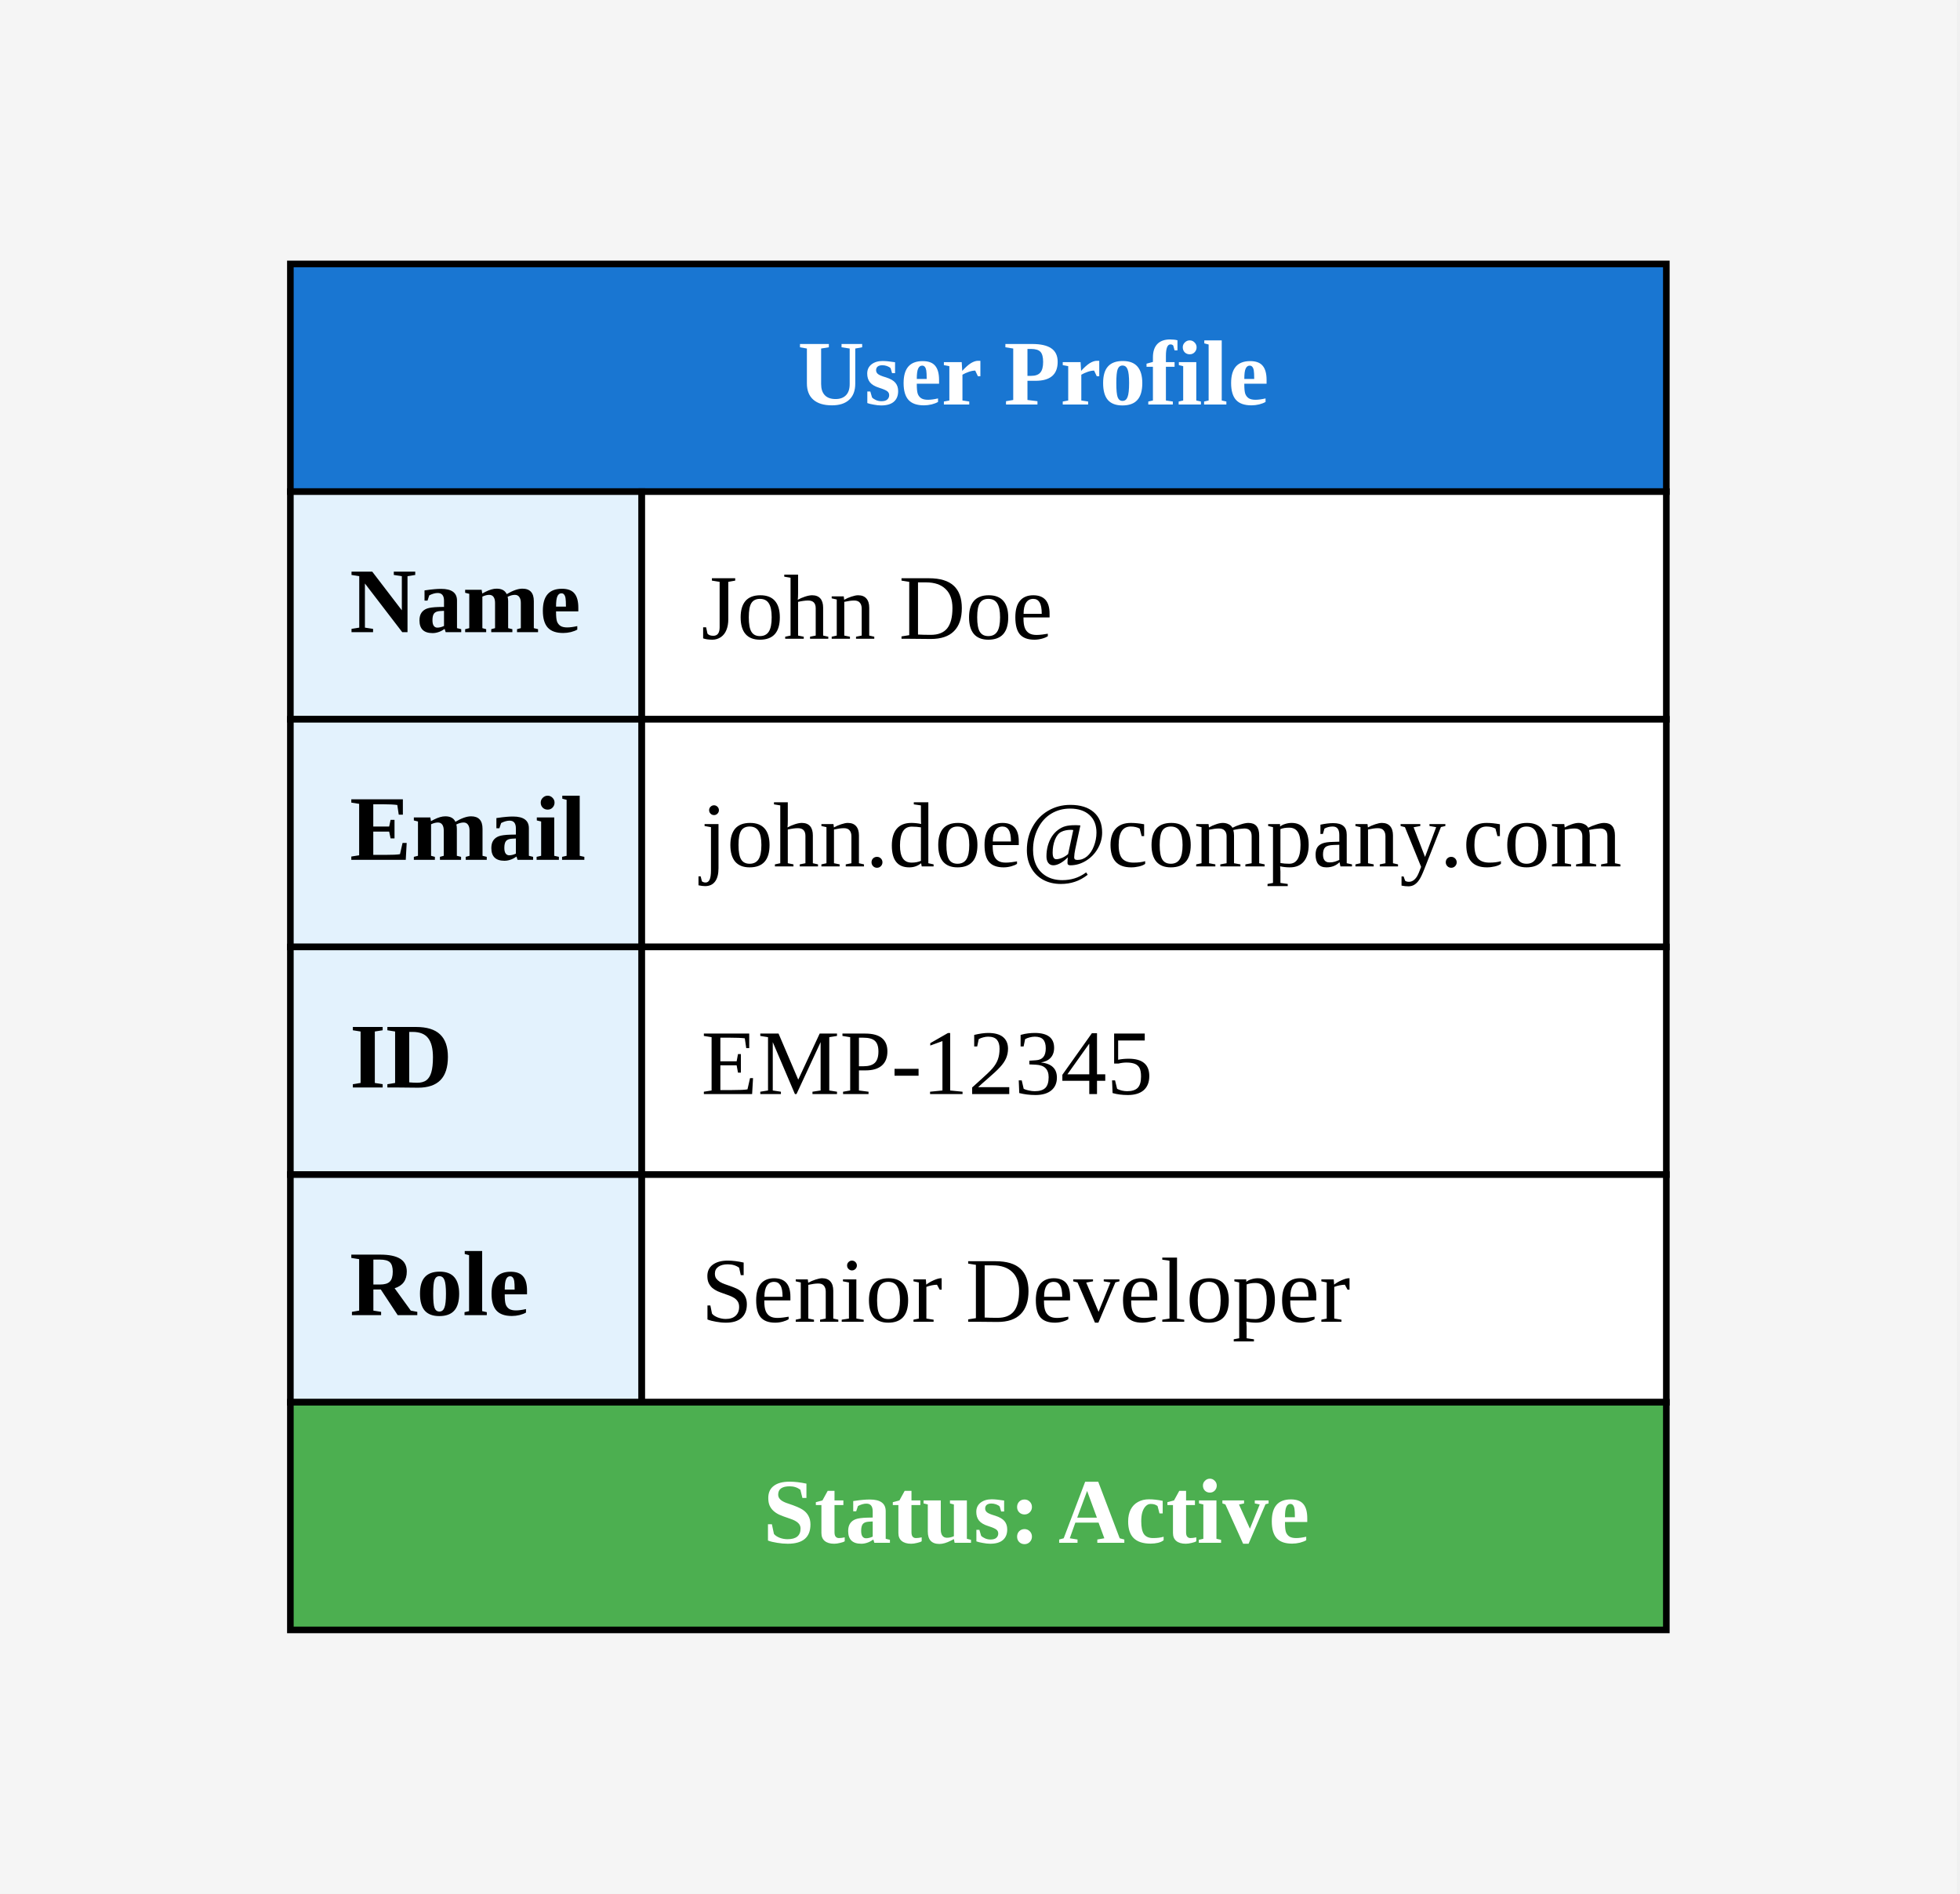
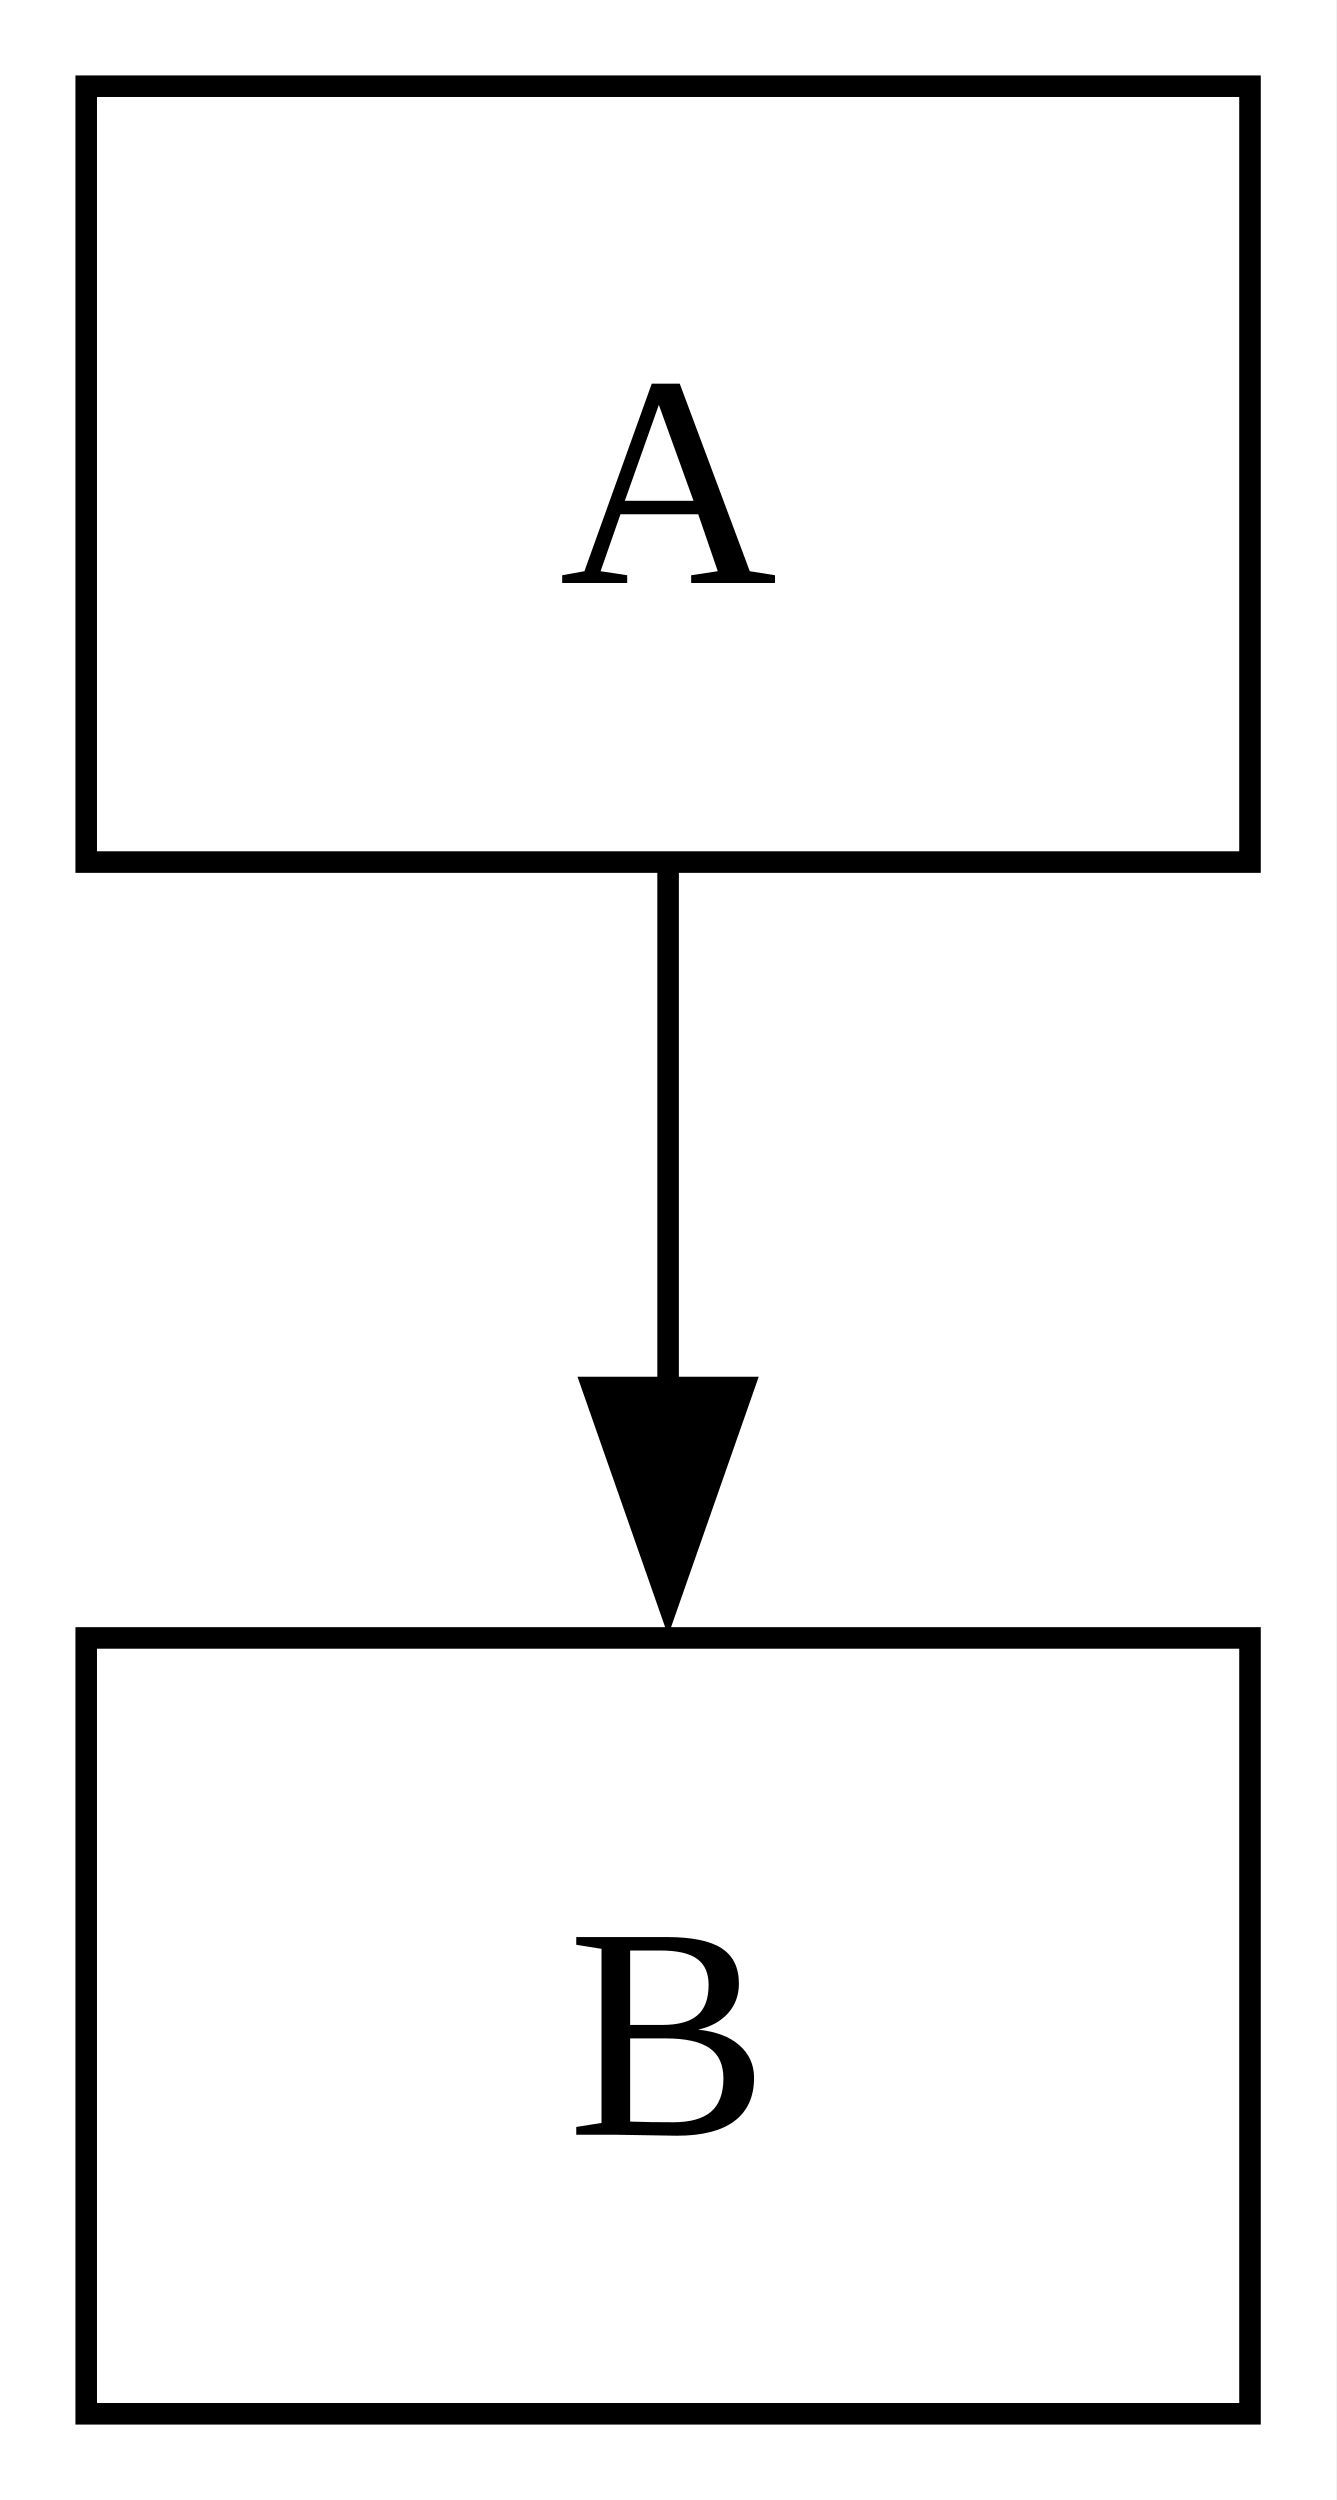
- <svg xmlns="http://www.w3.org/2000/svg" width="297pt" height="287pt" viewBox="0.00 0.00 297.00 287.00">
-   <g id="graph0" class="graph" transform="scale(1 1) rotate(0) translate(36 251)">
-     <polygon fill="#f5f5f5" stroke="none" points="-36,36 -36,-251 260.5,-251 260.5,36 -36,36" />
+ <svg xmlns="http://www.w3.org/2000/svg" width="62pt" height="116pt" viewBox="0.00 0.00 62.00 116.00">
+   <g id="graph0" class="graph" transform="scale(1 1) rotate(0) translate(4 112)">
+     <polygon fill="white" stroke="none" points="-4,4 -4,-112 58,-112 58,4 -4,4" />
    <g id="node1" class="node">
-       <polygon fill="white" stroke="none" points="8,-4 8,-211 216.5,-211 216.5,-4 8,-4" />
-       <polygon fill="#1976d2" stroke="none" points="8,-176.5 8,-211 216.5,-211 216.5,-176.5 8,-176.5" />
-       <polygon fill="none" stroke="black" points="8,-176.5 8,-211 216.5,-211 216.5,-176.5 8,-176.5" />
-       <text xml:space="preserve" text-anchor="start" x="24.88" y="-189.7" font-family="Times New Roman,serif" font-size="14.00">                </text>
-       <text xml:space="preserve" text-anchor="start" x="84.88" y="-189.7" font-family="Times New Roman,serif" font-weight="bold" font-size="14.00" fill="white">User Profile</text>
-       <text xml:space="preserve" text-anchor="start" x="154.62" y="-189.7" font-family="Times New Roman,serif" font-size="14.00">            </text>
-       <polygon fill="#e3f2fd" stroke="none" points="8,-142 8,-176.5 61.25,-176.5 61.25,-142 8,-142" />
-       <polygon fill="none" stroke="black" points="8,-142 8,-176.5 61.25,-176.5 61.25,-142 8,-142" />
-       <text xml:space="preserve" text-anchor="start" x="17" y="-155.2" font-family="Times New Roman,serif" font-weight="bold" font-size="14.00">Name</text>
-       <polygon fill="white" stroke="none" points="61.25,-142 61.25,-176.5 216.5,-176.5 216.5,-142 61.25,-142" />
-       <polygon fill="none" stroke="black" points="61.25,-142 61.25,-176.5 216.5,-176.5 216.5,-142 61.25,-142" />
-       <text xml:space="preserve" text-anchor="start" x="70.25" y="-154.2" font-family="Times New Roman,serif" font-size="14.00">John Doe</text>
-       <polygon fill="#e3f2fd" stroke="none" points="8,-107.5 8,-142 61.25,-142 61.25,-107.5 8,-107.5" />
-       <polygon fill="none" stroke="black" points="8,-107.5 8,-142 61.25,-142 61.25,-107.5 8,-107.5" />
-       <text xml:space="preserve" text-anchor="start" x="17" y="-120.7" font-family="Times New Roman,serif" font-weight="bold" font-size="14.00">Email</text>
-       <polygon fill="white" stroke="none" points="61.25,-107.5 61.25,-142 216.5,-142 216.5,-107.5 61.25,-107.5" />
-       <polygon fill="none" stroke="black" points="61.25,-107.5 61.25,-142 216.5,-142 216.5,-107.5 61.25,-107.5" />
-       <text xml:space="preserve" text-anchor="start" x="70.25" y="-119.7" font-family="Times New Roman,serif" font-size="14.00">john.doe@company.com</text>
-       <polygon fill="#e3f2fd" stroke="none" points="8,-73 8,-107.5 61.25,-107.5 61.25,-73 8,-73" />
-       <polygon fill="none" stroke="black" points="8,-73 8,-107.5 61.25,-107.5 61.25,-73 8,-73" />
-       <text xml:space="preserve" text-anchor="start" x="17" y="-86.2" font-family="Times New Roman,serif" font-weight="bold" font-size="14.00">ID</text>
-       <polygon fill="white" stroke="none" points="61.25,-73 61.25,-107.5 216.5,-107.5 216.5,-73 61.25,-73" />
-       <polygon fill="none" stroke="black" points="61.25,-73 61.25,-107.5 216.5,-107.5 216.5,-73 61.25,-73" />
-       <text xml:space="preserve" text-anchor="start" x="70.25" y="-85.2" font-family="Times New Roman,serif" font-size="14.00">EMP-12345</text>
-       <polygon fill="#e3f2fd" stroke="none" points="8,-38.5 8,-73 61.25,-73 61.25,-38.5 8,-38.5" />
-       <polygon fill="none" stroke="black" points="8,-38.5 8,-73 61.25,-73 61.25,-38.5 8,-38.5" />
-       <text xml:space="preserve" text-anchor="start" x="17" y="-51.7" font-family="Times New Roman,serif" font-weight="bold" font-size="14.00">Role</text>
-       <polygon fill="white" stroke="none" points="61.25,-38.5 61.25,-73 216.5,-73 216.5,-38.5 61.25,-38.5" />
-       <polygon fill="none" stroke="black" points="61.25,-38.5 61.25,-73 216.5,-73 216.5,-38.5 61.25,-38.5" />
-       <text xml:space="preserve" text-anchor="start" x="70.25" y="-50.7" font-family="Times New Roman,serif" font-size="14.00">Senior Developer</text>
-       <polygon fill="#4caf50" stroke="none" points="8,-4 8,-38.5 216.5,-38.5 216.5,-4 8,-4" />
-       <polygon fill="none" stroke="black" points="8,-4 8,-38.5 216.5,-38.5 216.5,-4 8,-4" />
-       <text xml:space="preserve" text-anchor="start" x="19.62" y="-17.2" font-family="Times New Roman,serif" font-size="14.00">                </text>
-       <text xml:space="preserve" text-anchor="start" x="79.62" y="-17.2" font-family="Times New Roman,serif" font-weight="bold" font-size="14.00" fill="white">Status: Active</text>
-       <text xml:space="preserve" text-anchor="start" x="159.88" y="-17.2" font-family="Times New Roman,serif" font-size="14.00">            </text>
+       <polygon fill="none" stroke="black" points="54,-108 0,-108 0,-72 54,-72 54,-108" />
+       <text xml:space="preserve" text-anchor="middle" x="27" y="-84.95" font-family="Times New Roman,serif" font-size="14.00">A</text>
+     </g>
+     <g id="node2" class="node">
+       <polygon fill="none" stroke="black" points="54,-36 0,-36 0,0 54,0 54,-36" />
+       <text xml:space="preserve" text-anchor="middle" x="27" y="-12.95" font-family="Times New Roman,serif" font-size="14.00">B</text>
+     </g>
+     <g id="edge1" class="edge">
+       <path fill="none" stroke="black" d="M27,-71.7C27,-64.41 27,-55.73 27,-47.54" />
+       <polygon fill="black" stroke="black" points="30.5,-47.62 27,-37.62 23.5,-47.62 30.5,-47.62" />
    </g>
  </g>
</svg>
